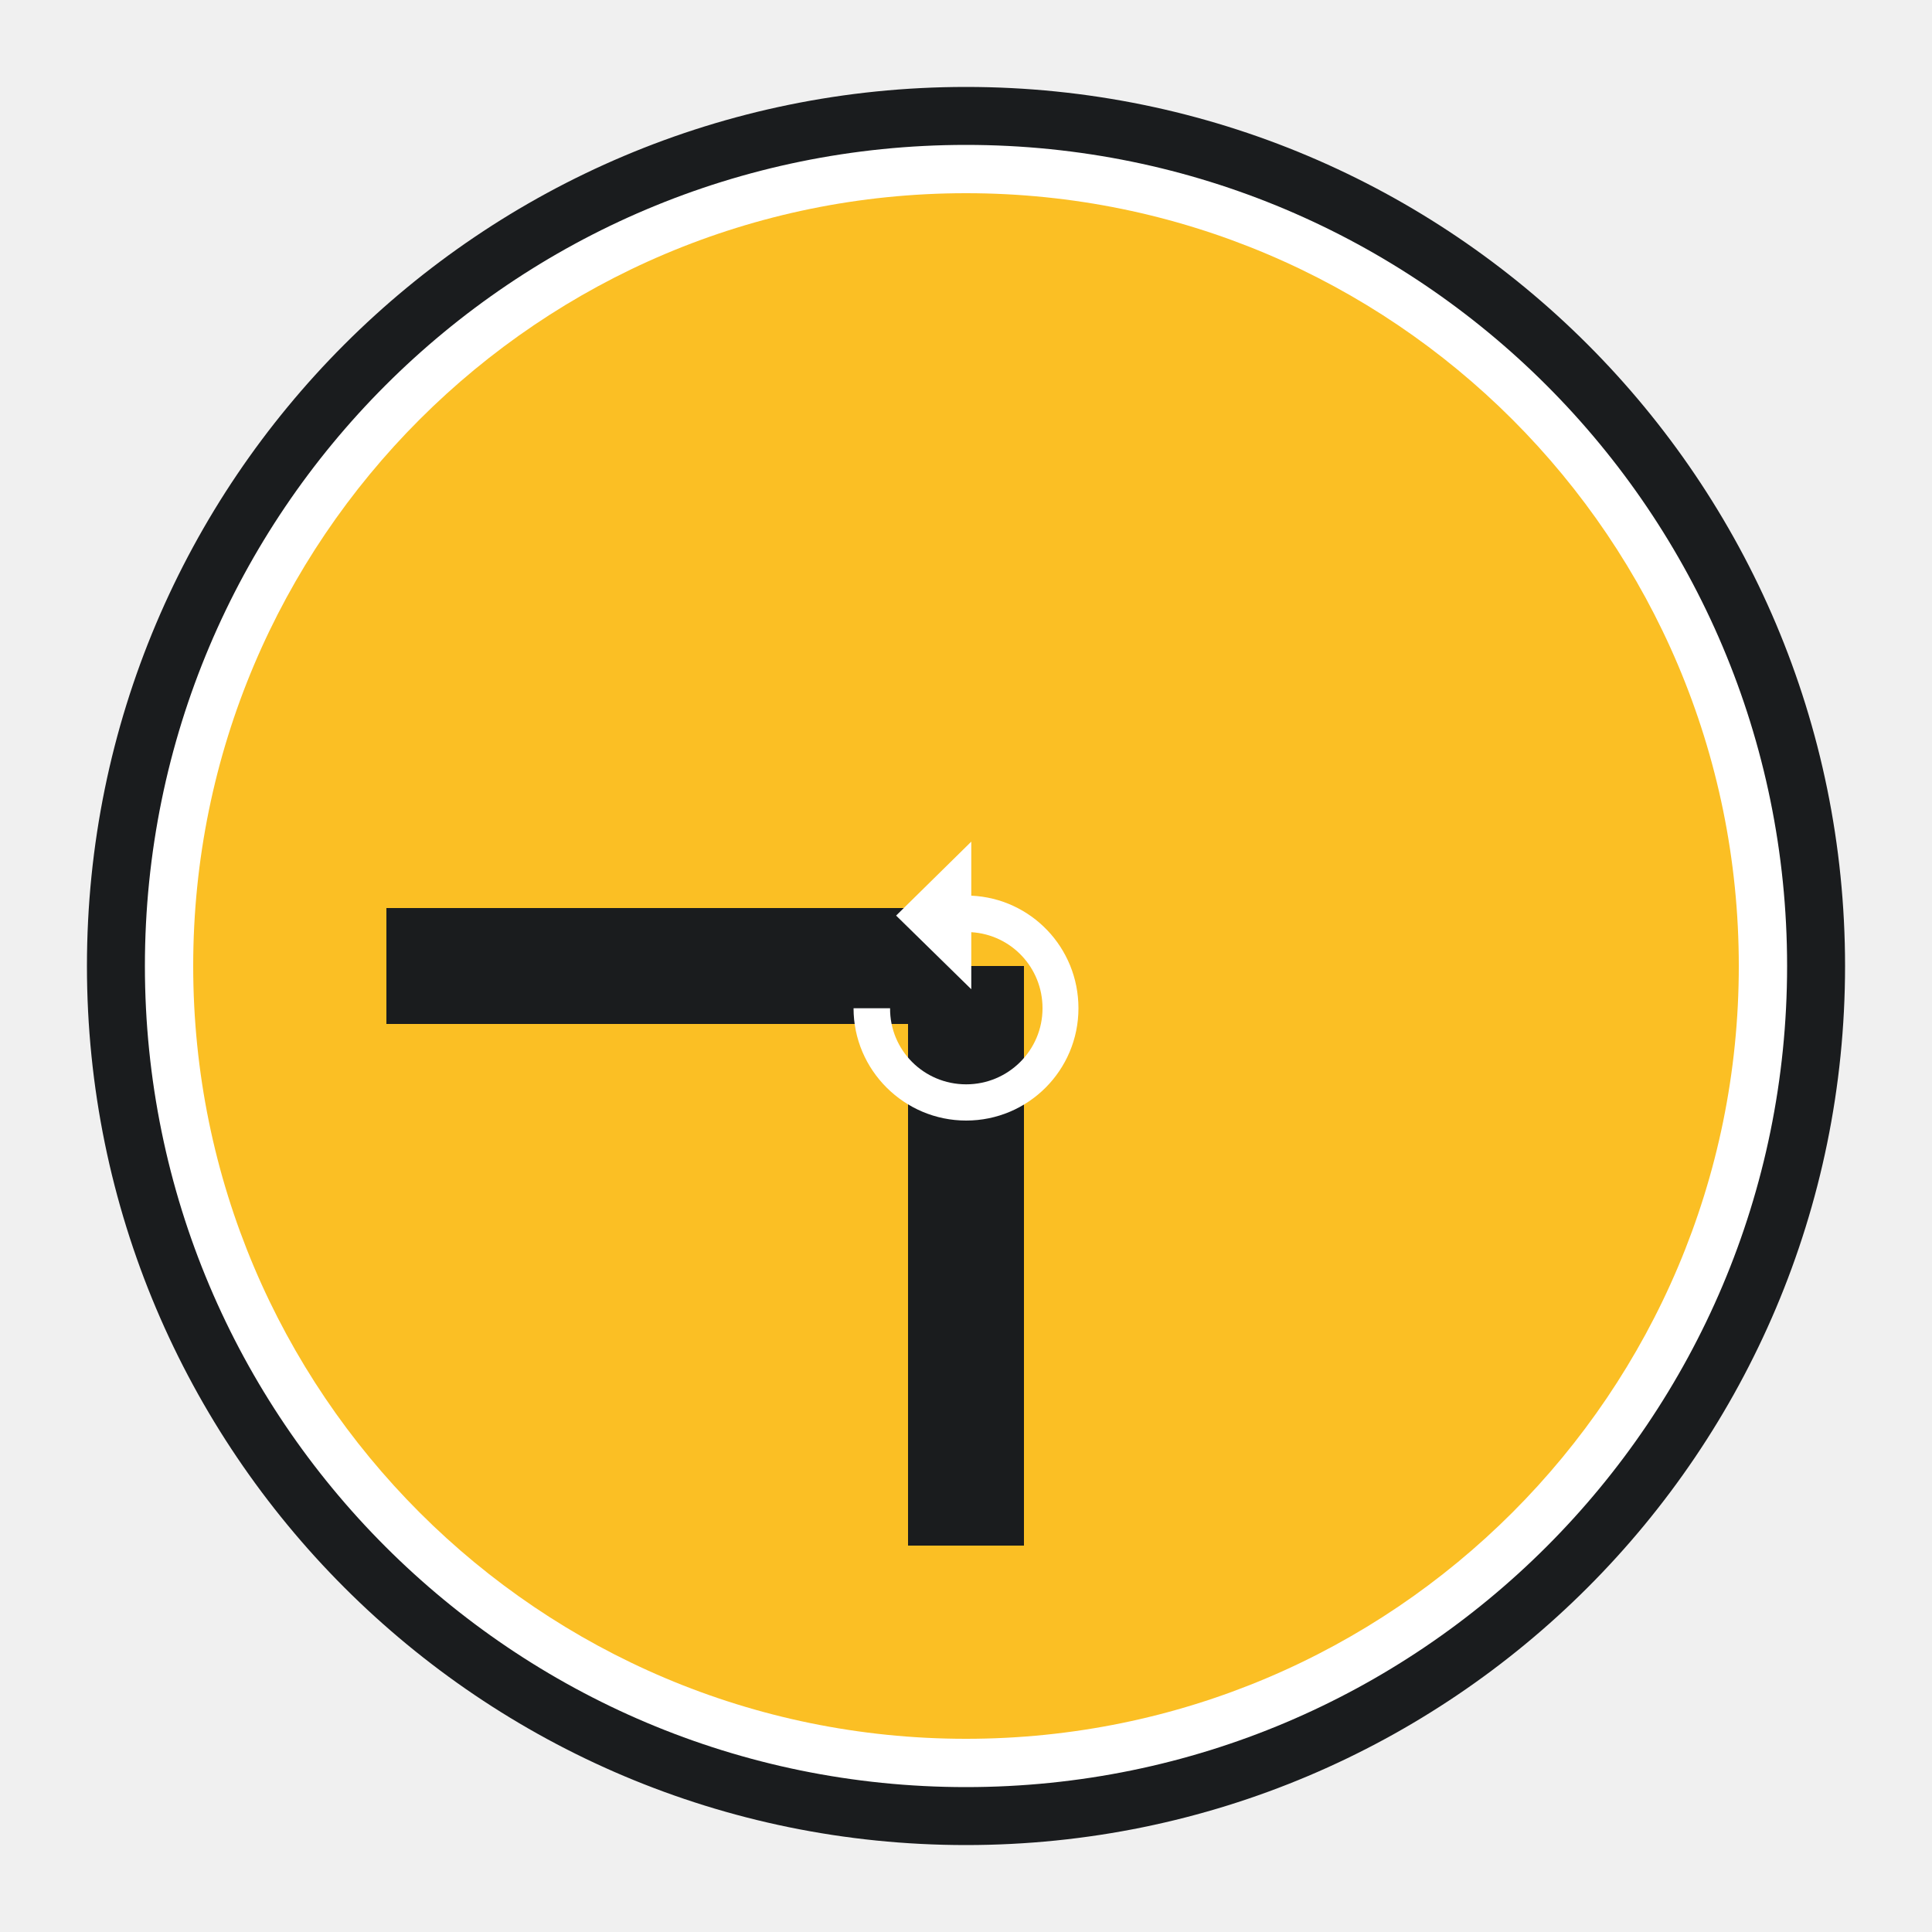
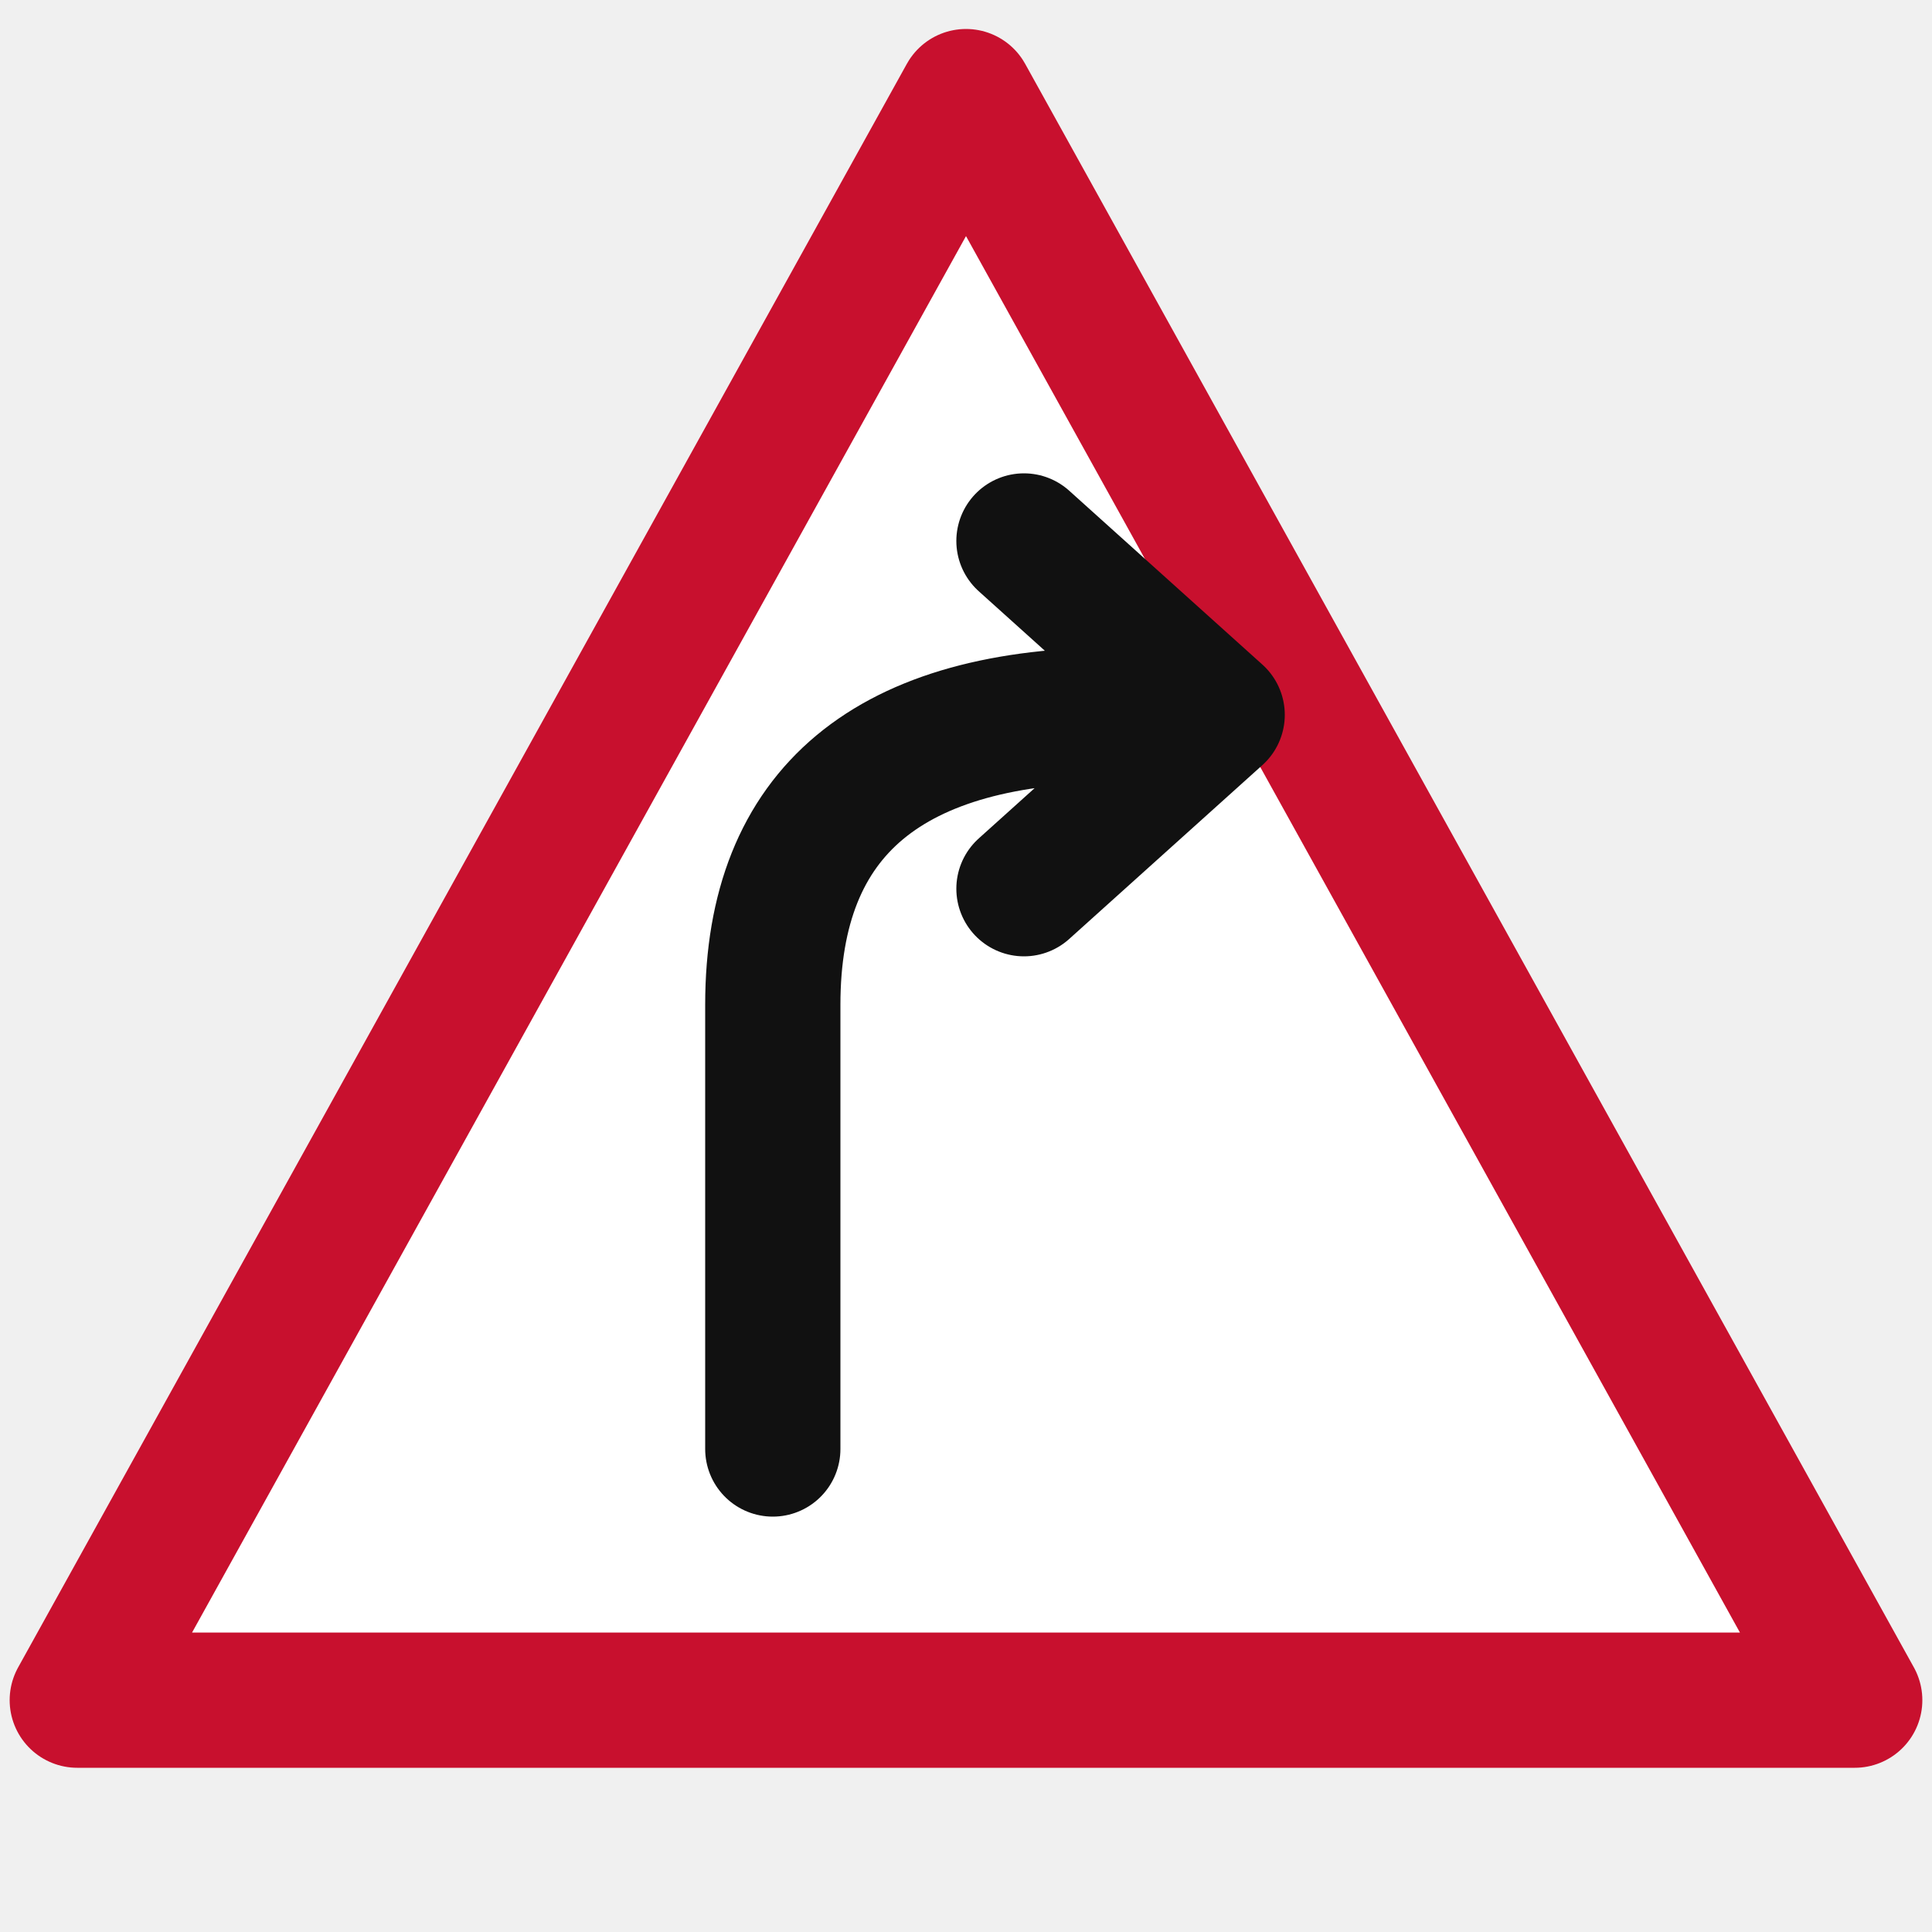
- <svg xmlns="http://www.w3.org/2000/svg" width="78" height="78" viewBox="0 0 100 100">
-   <circle cx="50" cy="50" r="44" fill="#fff" stroke="#1a1c1e" stroke-width="3" />
-   <circle cx="50" cy="50" r="40" fill="#fbbf24" />
-   <path d="M20 50 h30 M50 50 v30" stroke="#1a1c1e" stroke-width="6" fill="none" />
-   <text x="50" y="58" font-size="16" font-weight="700" fill="#fff" text-anchor="middle" font-family="Inter,Arial">↺</text>
+ <svg xmlns="http://www.w3.org/2000/svg" viewBox="0 0 100 100" role="img" aria-label="Curve ahead W202">
+   <path d="M50 5 96 88H4Z" fill="#fff" stroke="#c8102e" stroke-width="7" stroke-linejoin="round" />
+   <path d="M40 75V52Q40 37 58 37h5m0 0-10-9m10 9-10 9" stroke="#111" stroke-width="7" fill="none" stroke-linecap="round" stroke-linejoin="round" />
</svg>
